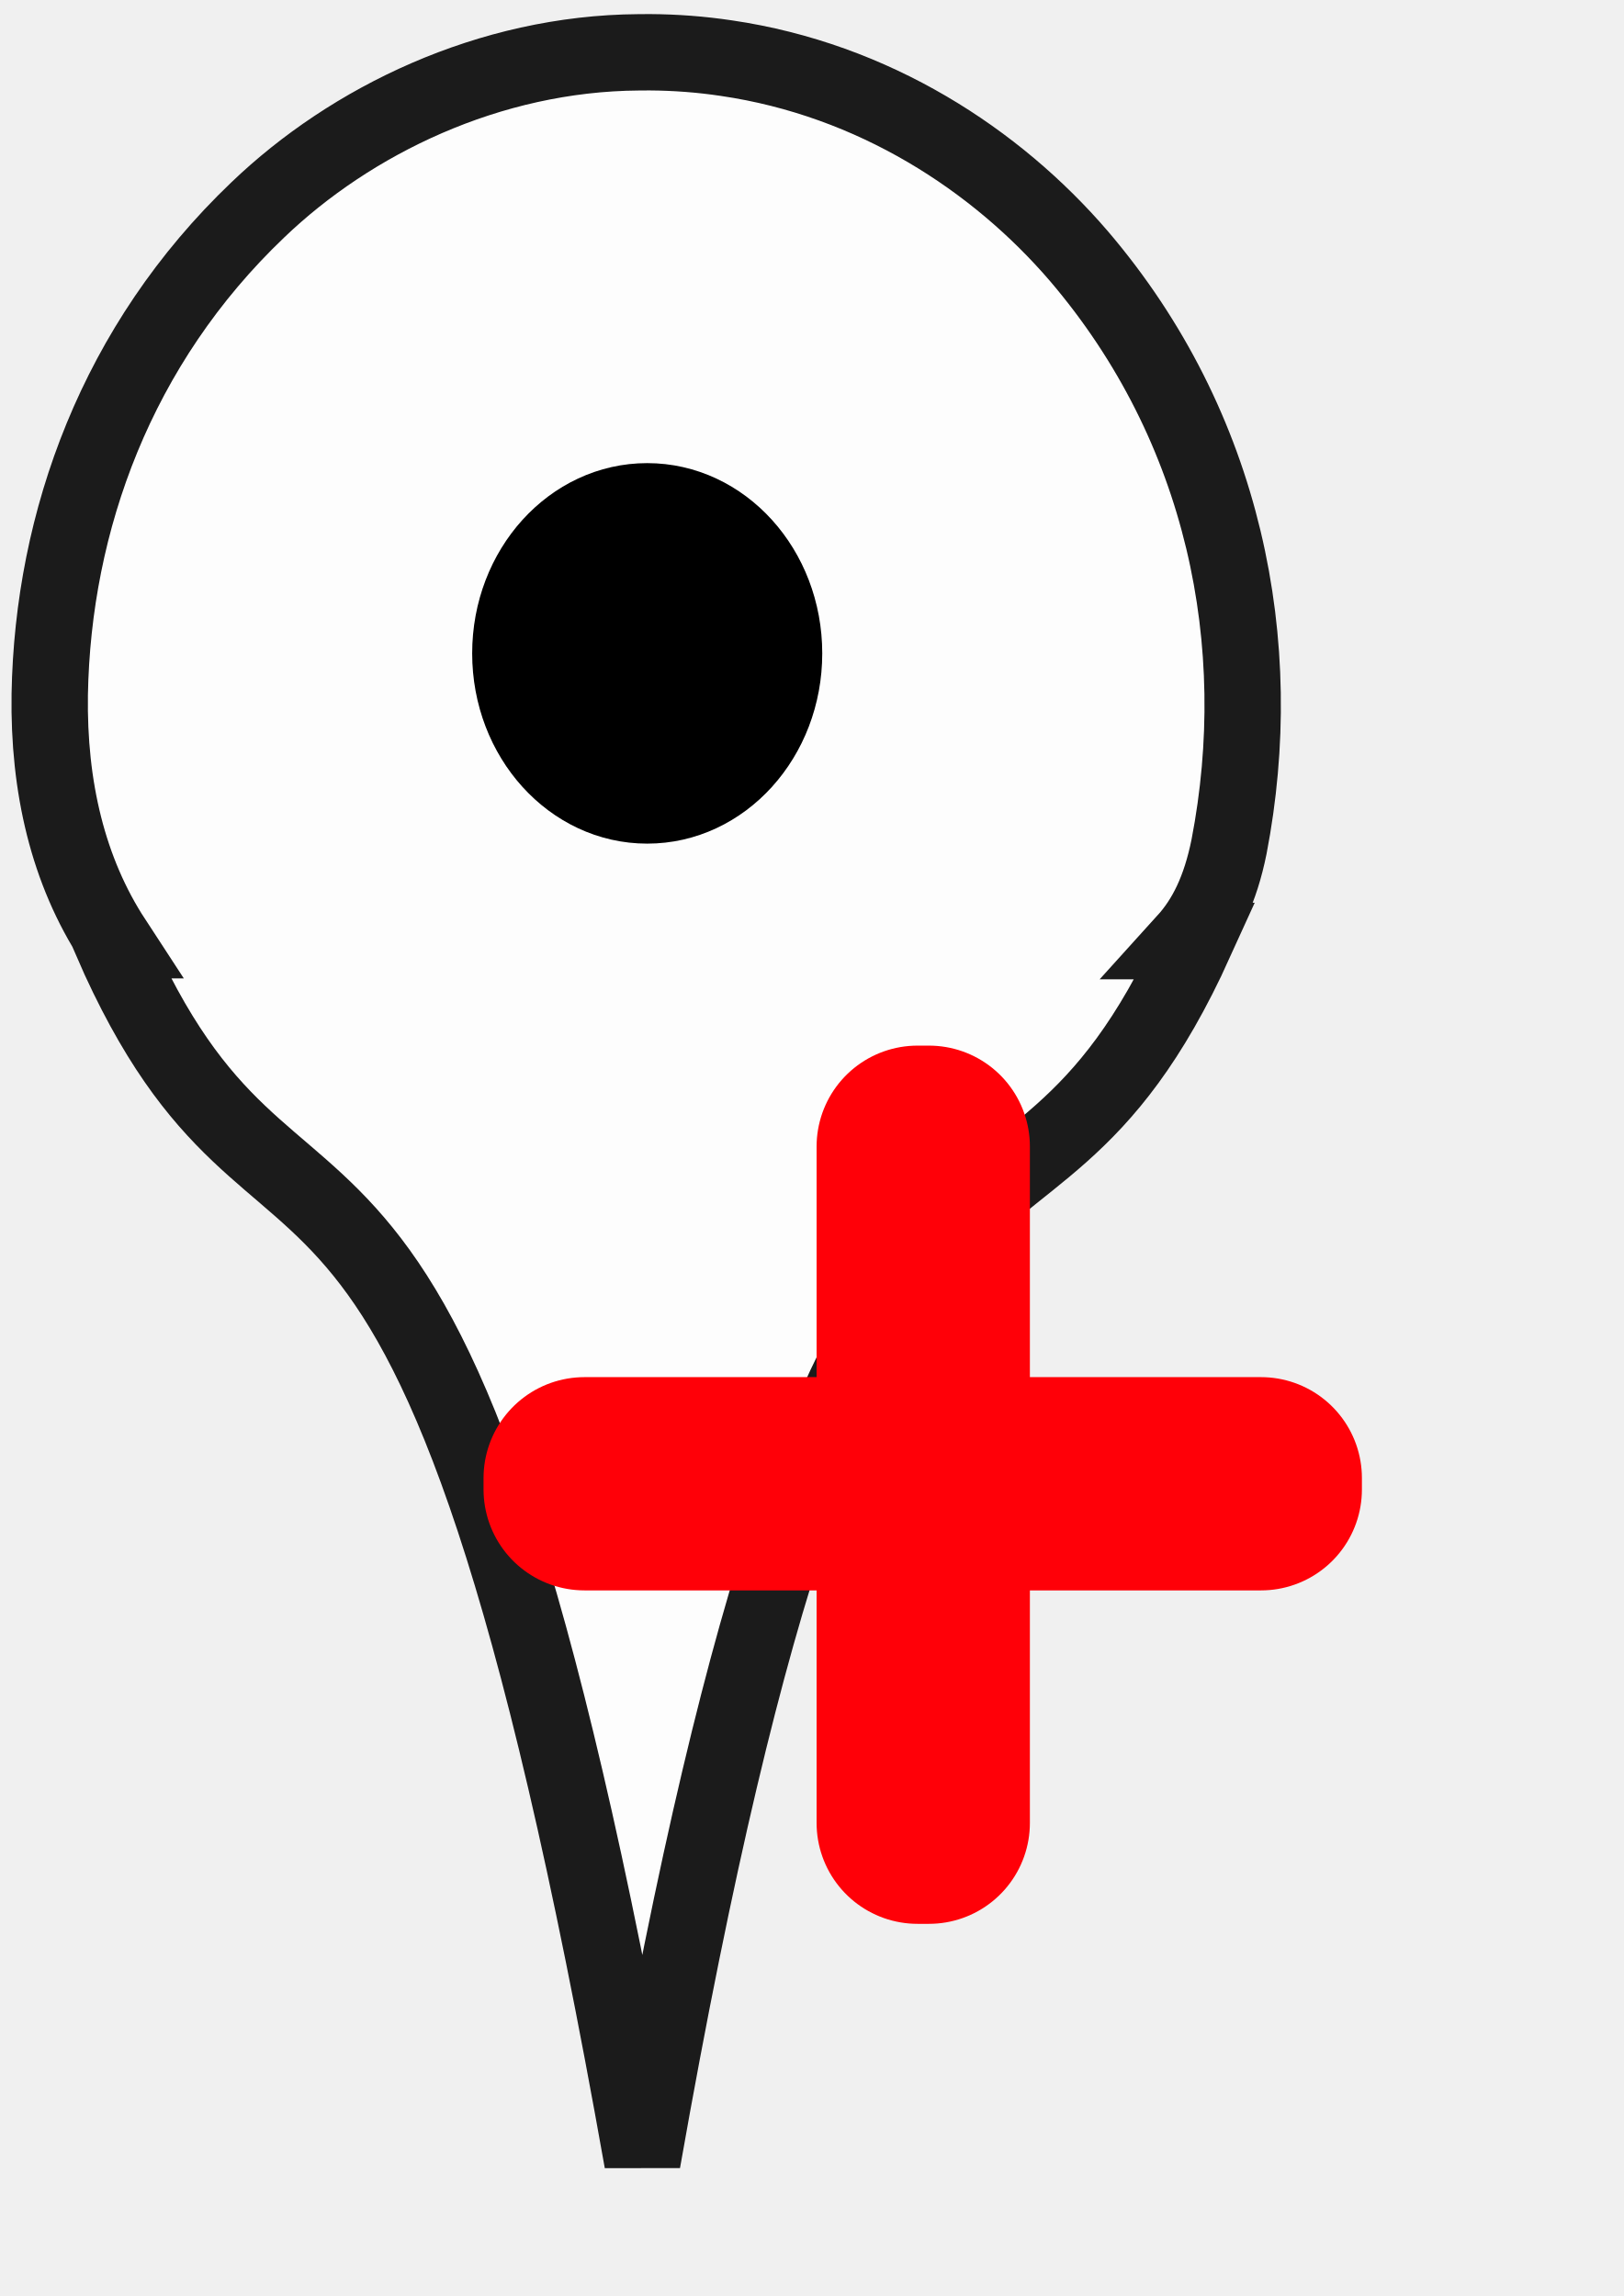
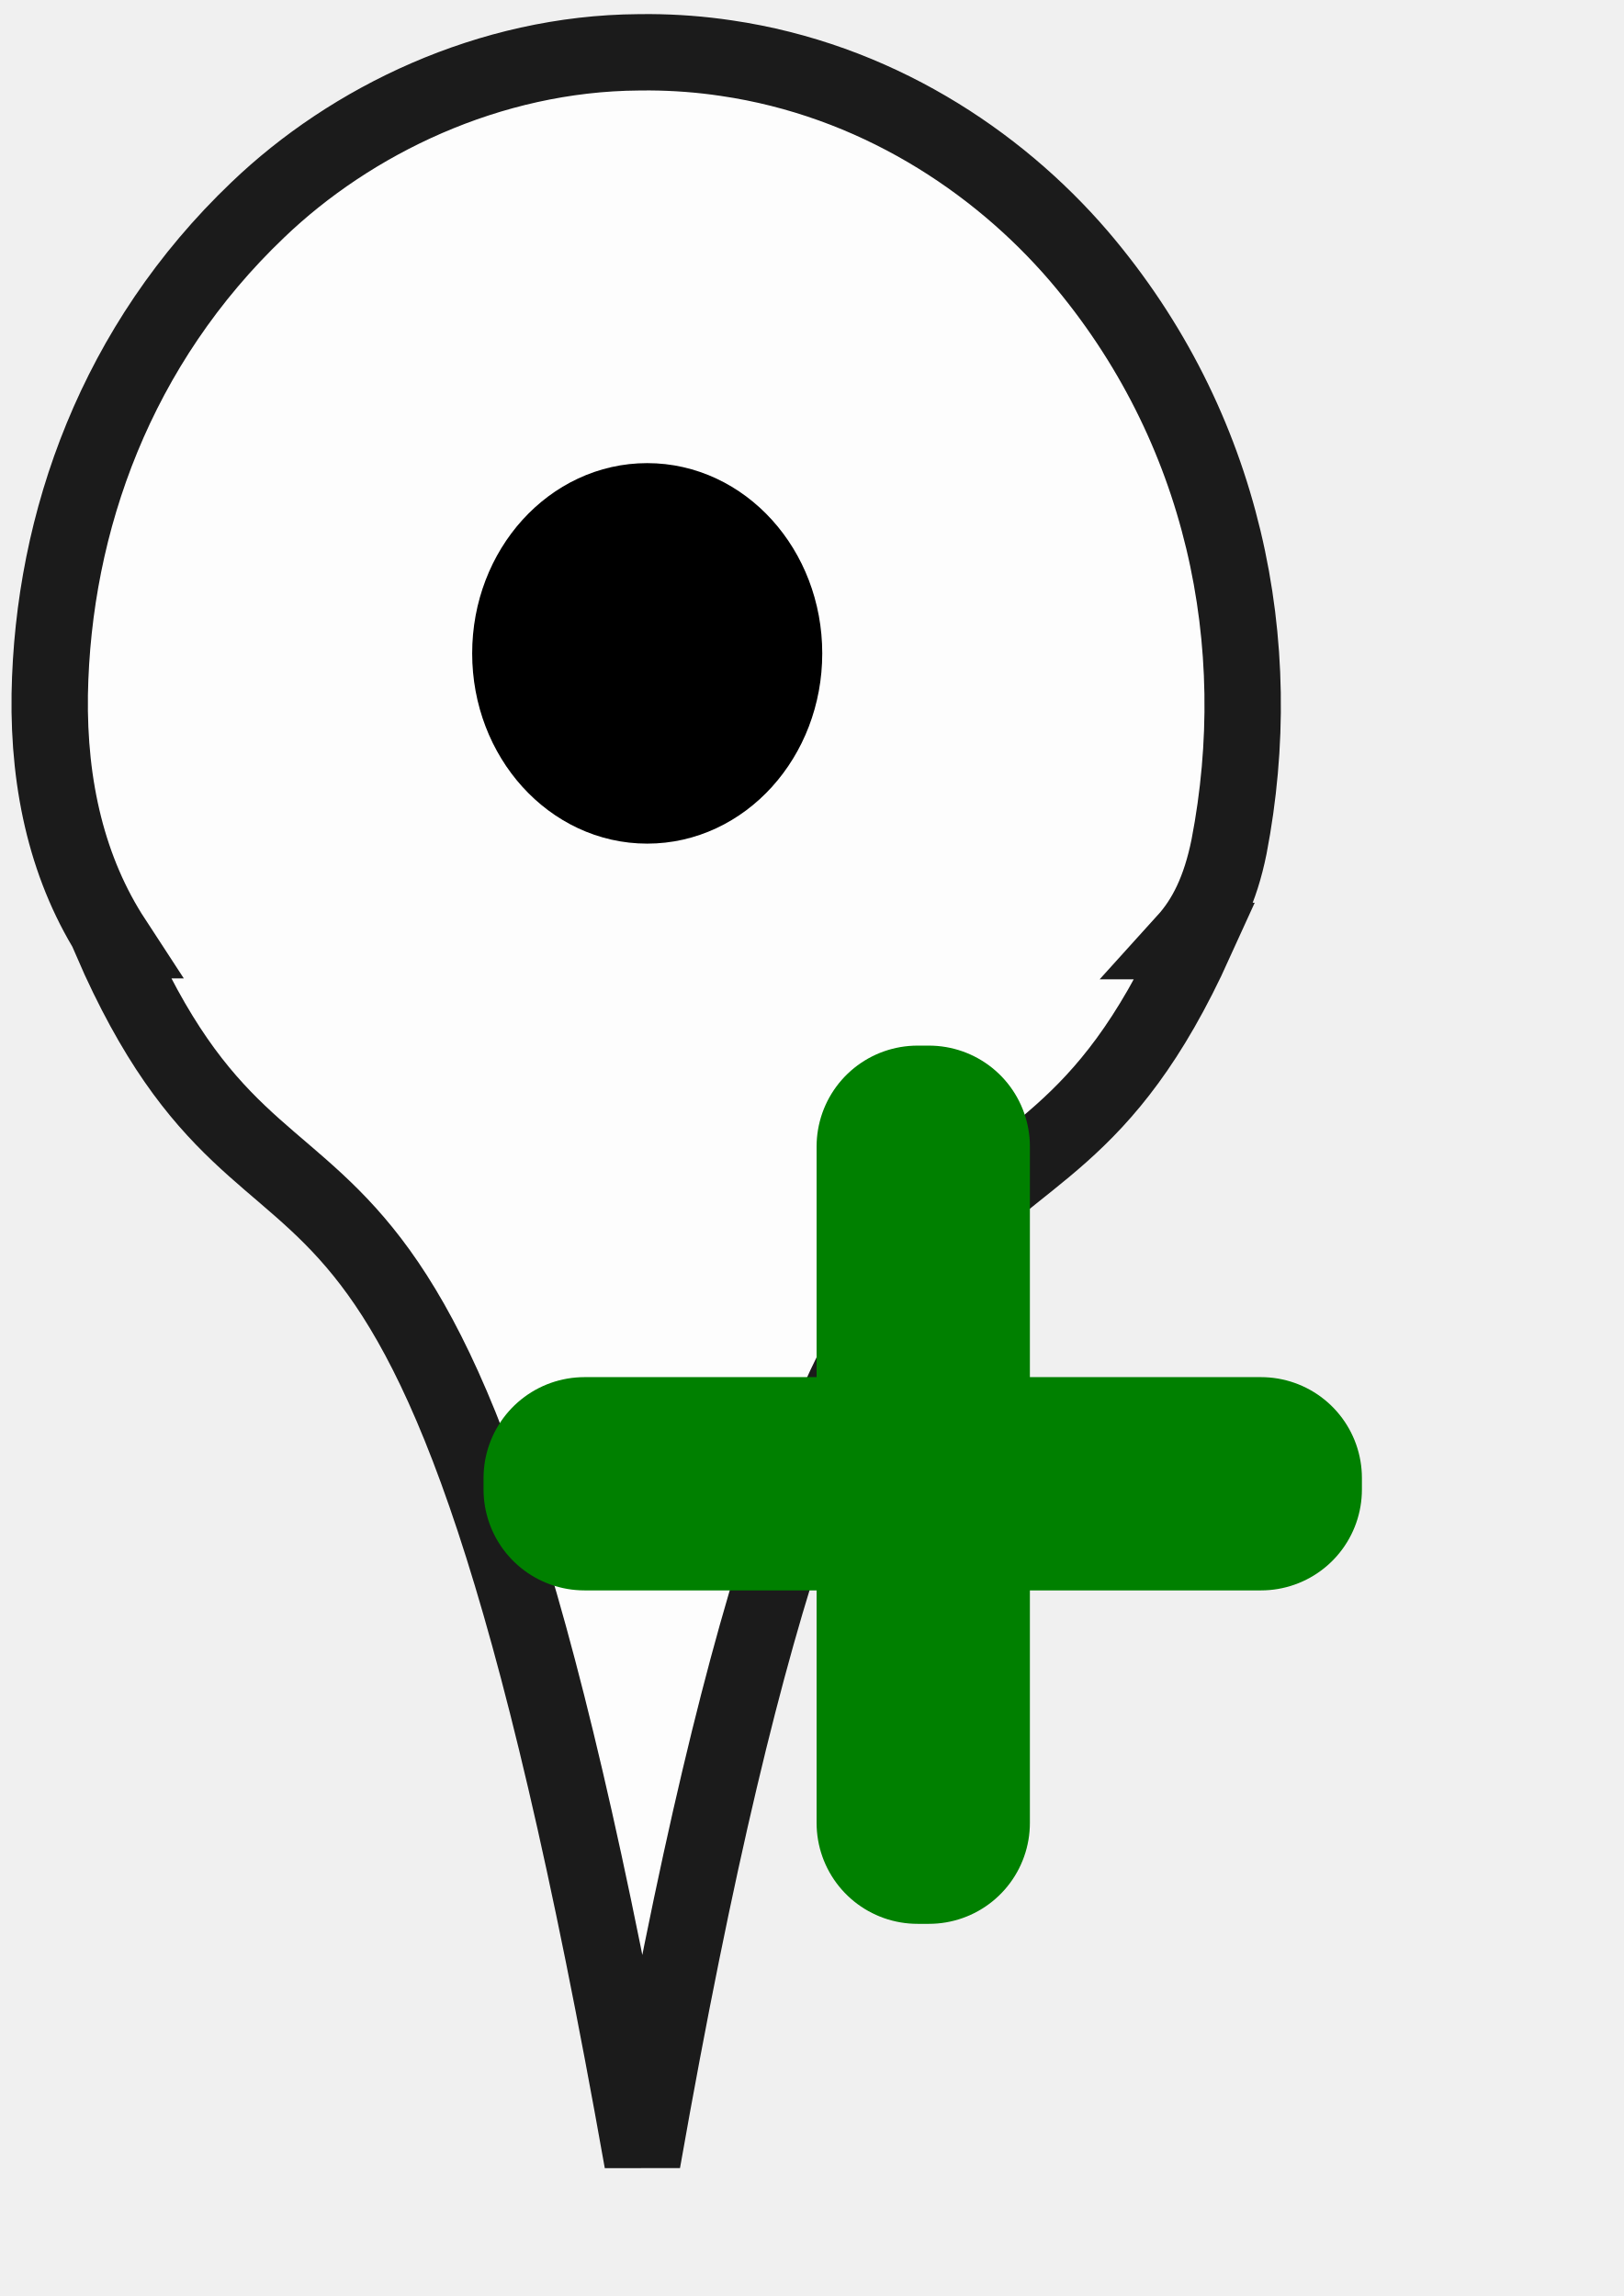
<svg xmlns="http://www.w3.org/2000/svg" width="744.094" height="1052.362" id="svg2" version="1.1">
  <defs id="defs4">
    </defs>
  <g id="layer1">
    <path style="opacity:0.884;fill:#ffffff;fill-opacity:1;stroke:#000000;stroke-width:35;stroke-miterlimit:4;stroke-opacity:1;stroke-dasharray:none;marker-start:none" d="m 297.732,23.955 c -1.685,-0.01 -3.375,0.009 -5.062,0.031 C 224.04,24.455 160.743,55.322 118.138,96.205 53.543,157.808 24.211,238.866 22.795,318.237 c -0.651,42.486 8.406,80.985 29.125,112.719 -0.344,-2.2e-4 -0.687,2.2e-4 -1.031,0 81.173,186.573 145.489,7.383 243.5,559.75 97.436,-553.671 168.967,-372.909 253.438,-559.375 -1.157,0.003 -2.312,0.028 -3.469,0.031 -0.323,-2.5e-4 -0.646,2.5e-4 -0.969,0 9.113,-10.066 15.835,-23.424 19.844,-43.281 17.905,-92.735 -1.879,-192.309 -68.844,-270.75 -37.888,-44.103 -93.956,-80.803 -161.562,-90.688 -11.568,-1.733 -23.296,-2.616 -35.094,-2.688 z" id="path3796" />
    <path style="fill:#000000;fill-opacity:1;stroke:#000000;stroke-width:35;stroke-miterlimit:4;stroke-opacity:1;stroke-dasharray:none" id="path3984" d="m 438.406,299.799 a 86.873,95.964 0 1 1 -173.746,0 86.873,95.964 0 1 1 173.746,0 z" transform="matrix(0.768527,0,0,0.768527,26.43493,69.06894)" />
-     <rect style="fill:#ff000c;fill-opacity:1;stroke:#ff0008;stroke-width:92.505;stroke-miterlimit:4;stroke-opacity:1;stroke-dasharray:none;stroke-linejoin:round" id="rect2999" width="5.243" height="310.025" x="-425.714" y="525.505" transform="scale(-1,1)" />
-     <rect style="fill:#ff000c;fill-opacity:1;stroke:#ff0008;stroke-width:92.505;stroke-miterlimit:4;stroke-opacity:1;stroke-dasharray:none;stroke-linejoin:round" id="rect2999-4" width="5.243" height="310.025" x="-682.698" y="-577.87" transform="matrix(0,-1,-1,0,0,0)" />
+     <rect style="fill:#008000;fill-opacity:1;stroke:#008000;stroke-width:92.505;stroke-miterlimit:4;stroke-opacity:1;stroke-dasharray:none;stroke-linejoin:round" id="rect2999" width="5.243" height="310.025" x="-425.714" y="525.505" transform="scale(-1,1)" />
+     <rect style="fill:#008000;fill-opacity:1;stroke:#008000;stroke-width:92.505;stroke-miterlimit:4;stroke-opacity:1;stroke-dasharray:none;stroke-linejoin:round" id="rect2999-4" width="5.243" height="310.025" x="-682.698" y="-577.87" transform="matrix(0,-1,-1,0,0,0)" />
  </g>
</svg>
